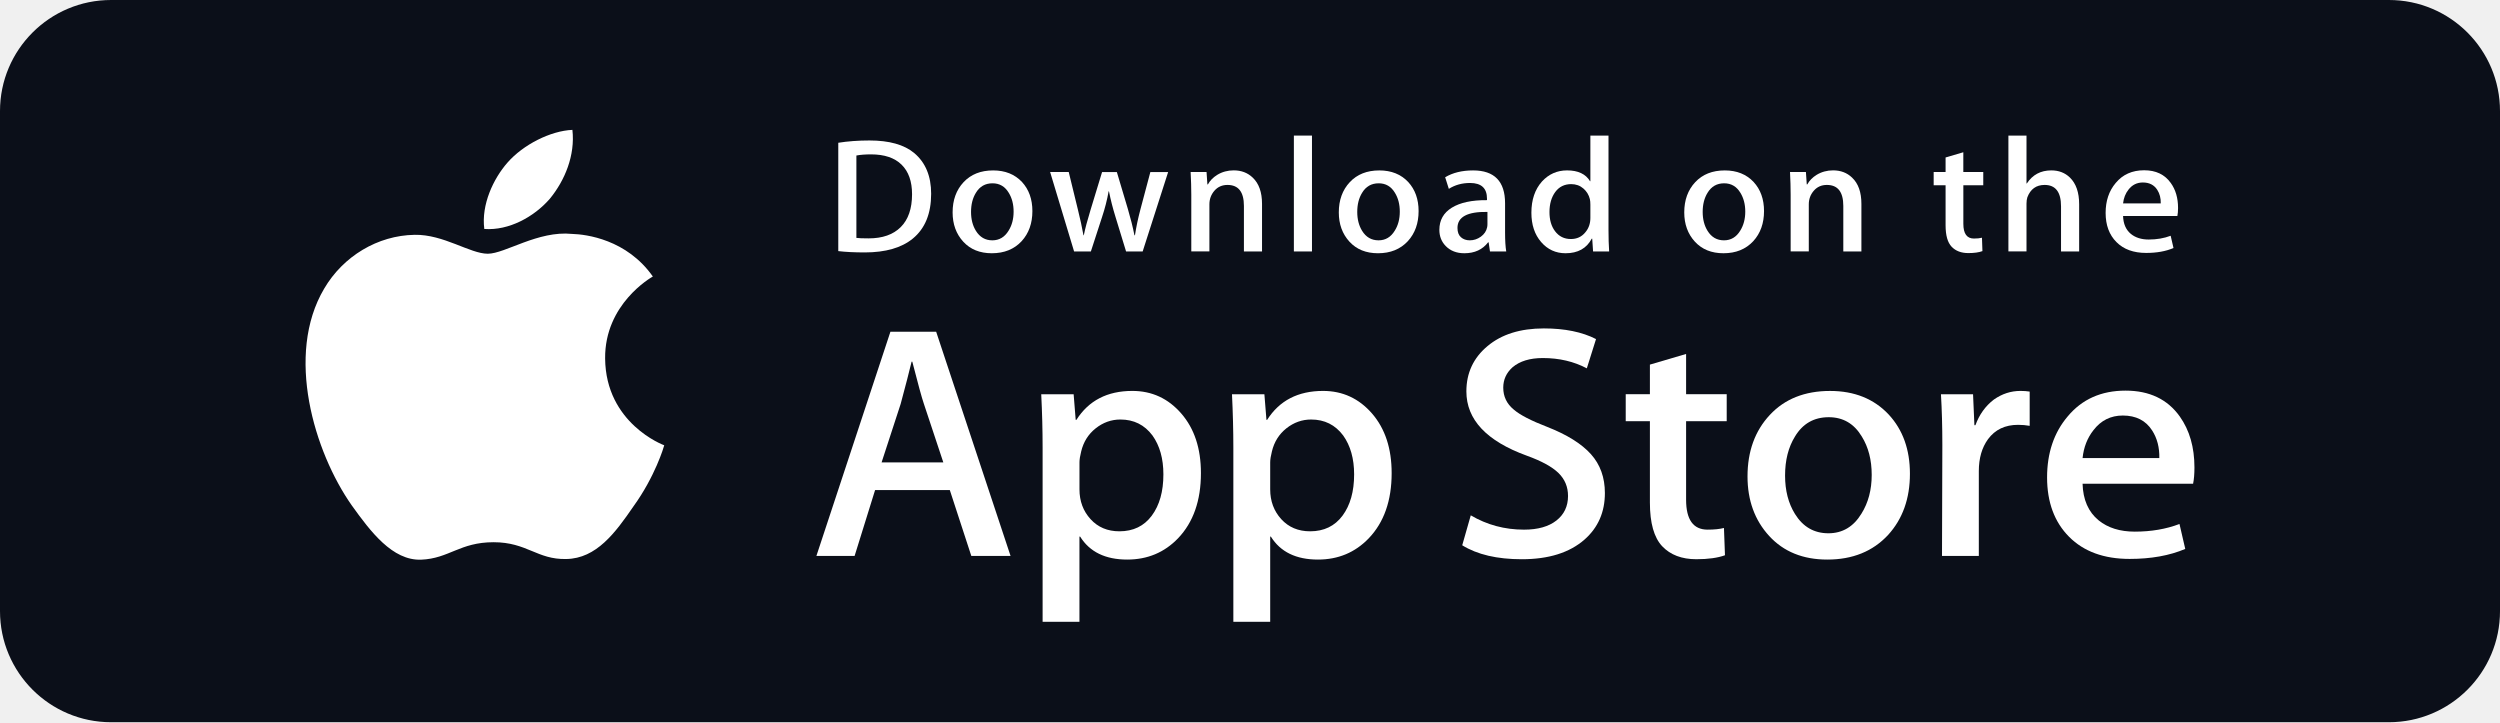
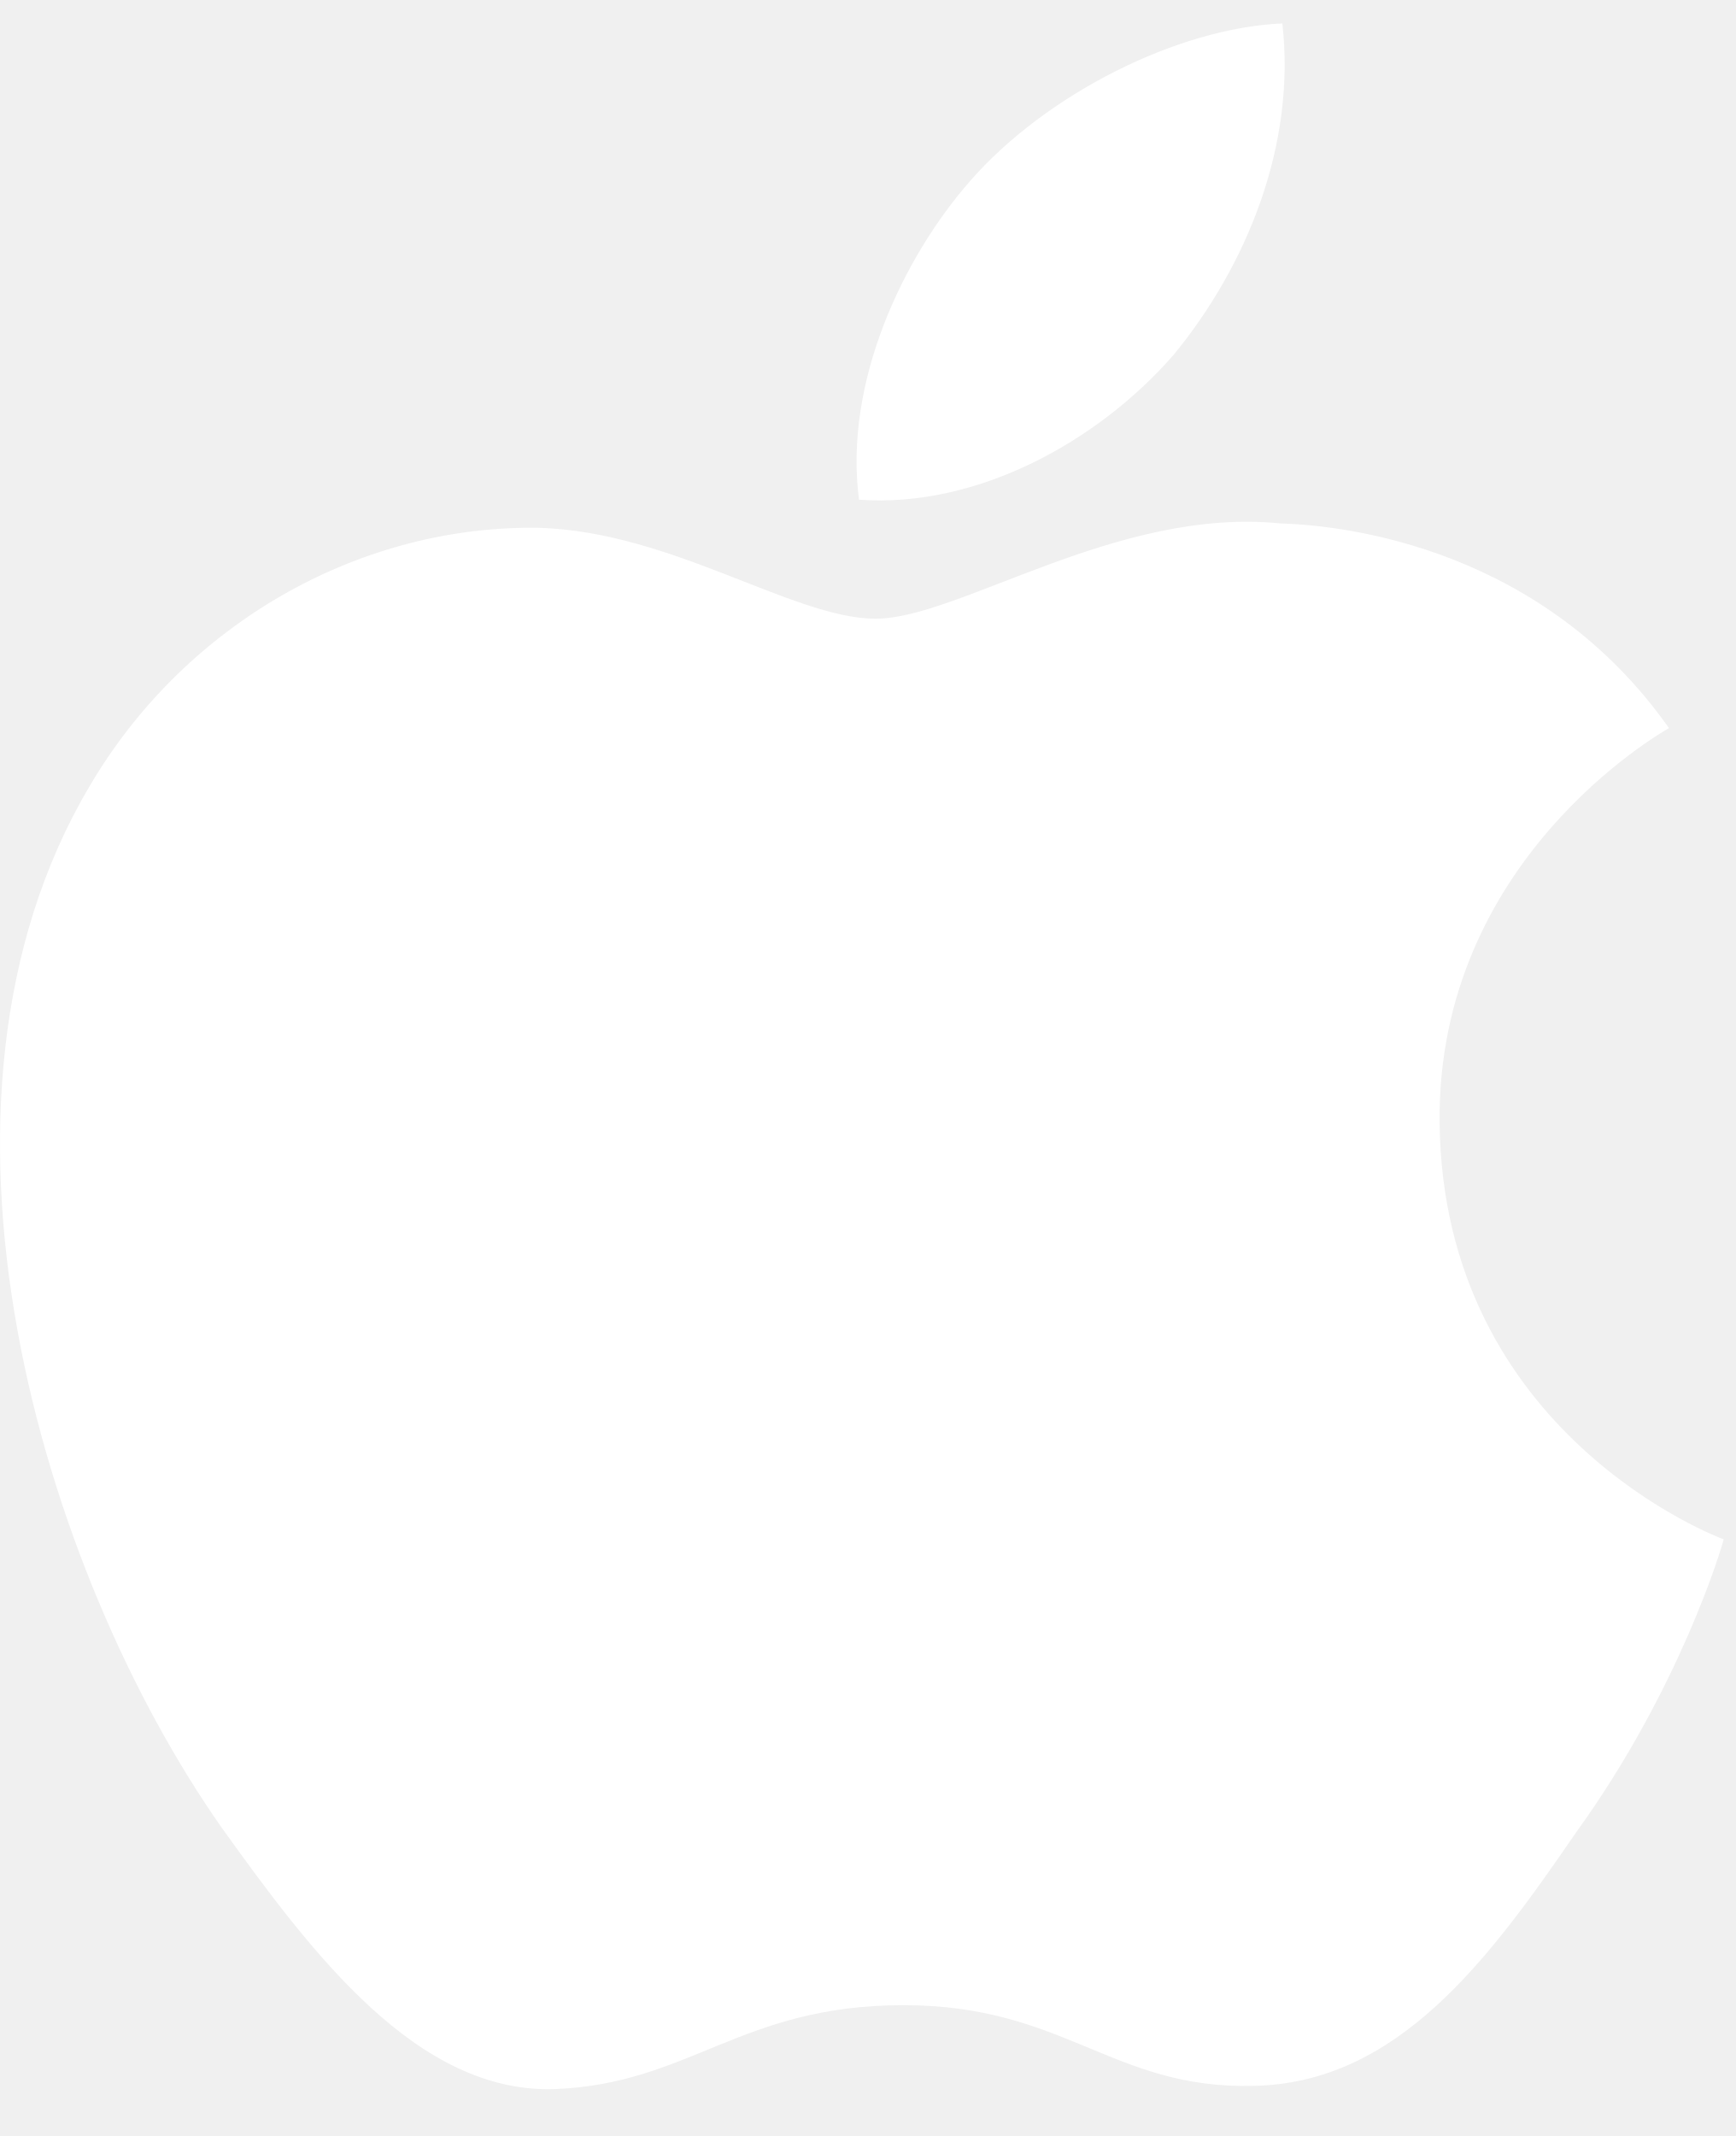
- <svg xmlns="http://www.w3.org/2000/svg" width="180" height="52" viewBox="0 0 180 52" fill="none">
-   <rect width="180" height="52" rx="8" fill="#0B0F19" />
-   <path d="M43.569 25.809C43.533 21.899 46.853 19.997 47.005 19.908C45.125 17.236 42.211 16.871 41.187 16.842C38.739 16.59 36.365 18.269 35.119 18.269C33.847 18.269 31.927 16.866 29.858 16.907C27.196 16.947 24.705 18.45 23.339 20.784C20.52 25.543 22.622 32.536 25.323 36.383C26.674 38.267 28.253 40.371 30.32 40.297C32.342 40.215 33.097 39.04 35.537 39.04C37.954 39.04 38.663 40.297 40.771 40.249C42.941 40.215 44.307 38.357 45.611 36.456C47.172 34.297 47.8 32.17 47.825 32.061C47.773 32.044 43.61 30.495 43.569 25.809Z" fill="white" />
-   <path d="M39.588 14.311C40.675 12.985 41.419 11.181 41.213 9.351C39.639 9.419 37.671 10.412 36.537 11.709C35.534 12.852 34.639 14.725 34.87 16.486C36.638 16.615 38.453 15.616 39.588 14.311Z" fill="white" />
-   <path d="M72.76 40.026H69.934L68.386 35.284H63.007L61.532 40.026H58.781L64.111 23.883H67.403L72.76 40.026ZM67.92 33.295L66.52 29.079C66.372 28.649 66.095 27.635 65.685 26.038H65.635C65.472 26.725 65.21 27.739 64.849 29.079L63.474 33.295H67.92Z" fill="white" />
-   <path d="M86.467 34.063C86.467 36.042 85.918 37.607 84.821 38.756C83.838 39.779 82.617 40.289 81.16 40.289C79.588 40.289 78.458 39.739 77.77 38.637H77.72V44.769H75.068V32.218C75.068 30.973 75.034 29.696 74.969 28.386H77.302L77.45 30.231H77.5C78.385 28.84 79.727 28.146 81.529 28.146C82.937 28.146 84.113 28.689 85.053 29.774C85.997 30.861 86.467 32.29 86.467 34.063ZM83.764 34.157C83.764 33.024 83.503 32.09 82.978 31.355C82.405 30.588 81.635 30.205 80.669 30.205C80.015 30.205 79.42 30.419 78.889 30.84C78.356 31.264 78.008 31.819 77.845 32.505C77.763 32.825 77.722 33.087 77.722 33.294V35.235C77.722 36.081 77.988 36.796 78.52 37.379C79.053 37.963 79.745 38.254 80.596 38.254C81.595 38.254 82.372 37.878 82.928 37.128C83.486 36.377 83.764 35.387 83.764 34.157Z" fill="white" />
-   <path d="M100.199 34.063C100.199 36.042 99.65 37.607 98.552 38.756C97.57 39.779 96.35 40.289 94.893 40.289C93.32 40.289 92.19 39.739 91.503 38.637H91.454V44.769H88.801V32.218C88.801 30.973 88.767 29.696 88.703 28.386H91.036L91.184 30.231H91.233C92.117 28.84 93.459 28.146 95.262 28.146C96.669 28.146 97.845 28.689 98.788 29.774C99.728 30.861 100.199 32.29 100.199 34.063ZM97.497 34.157C97.497 33.024 97.234 32.09 96.709 31.355C96.135 30.588 95.368 30.205 94.401 30.205C93.745 30.205 93.152 30.419 92.619 30.84C92.087 31.264 91.74 31.819 91.577 32.505C91.496 32.825 91.454 33.087 91.454 33.294V35.235C91.454 36.081 91.72 36.796 92.25 37.379C92.782 37.962 93.474 38.254 94.328 38.254C95.327 38.254 96.104 37.878 96.661 37.128C97.218 36.377 97.497 35.387 97.497 34.157Z" fill="white" />
-   <path d="M115.552 35.499C115.552 36.872 115.063 37.989 114.082 38.852C113.003 39.795 111.501 40.265 109.572 40.265C107.79 40.265 106.361 39.93 105.28 39.26L105.895 37.104C107.059 37.791 108.337 38.135 109.73 38.135C110.729 38.135 111.506 37.914 112.065 37.475C112.621 37.036 112.898 36.447 112.898 35.711C112.898 35.056 112.67 34.504 112.21 34.057C111.754 33.609 110.991 33.193 109.926 32.808C107.027 31.754 105.579 30.21 105.579 28.179C105.579 26.852 106.087 25.764 107.103 24.917C108.116 24.069 109.467 23.646 111.157 23.646C112.663 23.646 113.915 23.902 114.914 24.413L114.251 26.521C113.318 26.026 112.263 25.779 111.082 25.779C110.149 25.779 109.42 26.003 108.897 26.449C108.455 26.849 108.234 27.335 108.234 27.911C108.234 28.549 108.487 29.077 108.994 29.492C109.436 29.875 110.238 30.29 111.403 30.738C112.828 31.297 113.874 31.951 114.547 32.7C115.218 33.448 115.552 34.383 115.552 35.499Z" fill="white" />
-   <path d="M124.323 30.326H121.399V35.978C121.399 37.416 121.914 38.134 122.947 38.134C123.421 38.134 123.814 38.094 124.125 38.014L124.198 39.978C123.676 40.168 122.988 40.264 122.135 40.264C121.088 40.264 120.269 39.952 119.678 39.33C119.09 38.706 118.793 37.661 118.793 36.192V30.324H117.052V28.383H118.793V26.252L121.399 25.485V28.383H124.323V30.326Z" fill="white" />
-   <path d="M137.515 34.11C137.515 35.899 136.99 37.368 135.942 38.517C134.843 39.7 133.385 40.289 131.567 40.289C129.816 40.289 128.421 39.723 127.381 38.59C126.341 37.457 125.821 36.027 125.821 34.303C125.821 32.499 126.356 31.021 127.429 29.873C128.501 28.723 129.946 28.148 131.764 28.148C133.516 28.148 134.926 28.714 135.989 29.849C137.007 30.949 137.515 32.369 137.515 34.11ZM134.763 34.194C134.763 33.12 134.527 32.199 134.051 31.432C133.495 30.502 132.7 30.039 131.67 30.039C130.603 30.039 129.793 30.504 129.237 31.432C128.761 32.201 128.525 33.136 128.525 34.242C128.525 35.316 128.761 36.237 129.237 37.003C129.811 37.932 130.612 38.396 131.646 38.396C132.659 38.396 133.454 37.923 134.027 36.979C134.516 36.197 134.763 35.266 134.763 34.194Z" fill="white" />
-   <path d="M146.137 30.66C145.874 30.613 145.594 30.588 145.301 30.588C144.368 30.588 143.646 30.932 143.138 31.62C142.697 32.226 142.475 32.993 142.475 33.918V40.026H139.824L139.849 32.051C139.849 30.71 139.815 29.488 139.749 28.387H142.06L142.157 30.614H142.23C142.51 29.849 142.952 29.232 143.556 28.77C144.147 28.354 144.786 28.146 145.474 28.146C145.719 28.146 145.94 28.163 146.137 28.194V30.66Z" fill="white" />
-   <path d="M158 33.655C158 34.118 157.969 34.509 157.903 34.828H149.945C149.977 35.978 150.361 36.858 151.1 37.464C151.771 38.007 152.638 38.278 153.703 38.278C154.881 38.278 155.956 38.095 156.923 37.727L157.338 39.523C156.209 40.003 154.875 40.242 153.336 40.242C151.484 40.242 150.031 39.711 148.974 38.649C147.919 37.588 147.39 36.163 147.39 34.374C147.39 32.619 147.881 31.157 148.865 29.992C149.896 28.747 151.288 28.125 153.04 28.125C154.76 28.125 156.063 28.747 156.948 29.992C157.648 30.98 158 32.203 158 33.655ZM155.471 32.984C155.488 32.218 155.315 31.555 154.956 30.996C154.497 30.277 153.791 29.918 152.842 29.918C151.975 29.918 151.269 30.268 150.73 30.972C150.289 31.531 150.026 32.202 149.945 32.983H155.471V32.984Z" fill="white" />
-   <path d="M67.043 13.951C67.043 15.379 66.603 16.454 65.726 17.175C64.914 17.841 63.759 18.175 62.264 18.175C61.522 18.175 60.888 18.143 60.356 18.08V10.279C61.05 10.17 61.796 10.114 62.602 10.114C64.027 10.114 65.1 10.416 65.825 11.02C66.636 11.703 67.043 12.68 67.043 13.951ZM65.668 13.986C65.668 13.061 65.417 12.351 64.914 11.856C64.411 11.362 63.677 11.115 62.711 11.115C62.3 11.115 61.95 11.142 61.66 11.197V17.128C61.821 17.152 62.114 17.163 62.541 17.163C63.539 17.163 64.309 16.893 64.852 16.352C65.394 15.811 65.668 15.022 65.668 13.986Z" fill="white" />
-   <path d="M74.332 15.198C74.332 16.078 74.075 16.798 73.56 17.363C73.02 17.945 72.304 18.234 71.411 18.234C70.55 18.234 69.865 17.957 69.353 17.399C68.843 16.842 68.588 16.139 68.588 15.293C68.588 14.407 68.85 13.681 69.378 13.116C69.906 12.552 70.615 12.27 71.508 12.27C72.369 12.27 73.061 12.547 73.585 13.104C74.082 13.645 74.332 14.344 74.332 15.198ZM72.98 15.239C72.98 14.712 72.863 14.259 72.63 13.882C72.357 13.426 71.967 13.198 71.461 13.198C70.937 13.198 70.539 13.426 70.265 13.882C70.031 14.259 69.915 14.719 69.915 15.262C69.915 15.79 70.032 16.242 70.265 16.62C70.548 17.076 70.941 17.304 71.448 17.304C71.946 17.304 72.337 17.072 72.618 16.608C72.859 16.223 72.98 15.767 72.98 15.239Z" fill="white" />
-   <path d="M84.107 12.386L82.272 18.105H81.077L80.317 15.621C80.124 15.002 79.967 14.385 79.845 13.774H79.822C79.709 14.402 79.552 15.017 79.35 15.621L78.543 18.105H77.335L75.609 12.386H76.949L77.612 15.105C77.773 15.748 77.904 16.36 78.01 16.94H78.034C78.131 16.462 78.291 15.853 78.518 15.117L79.35 12.387H80.413L81.21 15.059C81.403 15.71 81.56 16.337 81.681 16.941H81.717C81.805 16.353 81.938 15.726 82.115 15.059L82.826 12.387H84.107V12.386Z" fill="white" />
-   <path d="M90.866 18.105H89.562V14.829C89.562 13.82 89.169 13.315 88.38 13.315C87.994 13.315 87.681 13.454 87.439 13.731C87.199 14.009 87.077 14.337 87.077 14.712V18.103H85.773V14.02C85.773 13.518 85.757 12.973 85.725 12.384H86.871L86.932 13.278H86.968C87.12 13 87.347 12.771 87.644 12.588C87.997 12.374 88.393 12.266 88.826 12.266C89.373 12.266 89.829 12.438 90.191 12.784C90.641 13.207 90.866 13.839 90.866 14.679V18.105Z" fill="white" />
-   <path d="M94.462 18.105H93.159V9.762H94.462V18.105Z" fill="white" />
-   <path d="M102.139 15.198C102.139 16.078 101.881 16.798 101.366 17.363C100.826 17.945 100.11 18.234 99.217 18.234C98.355 18.234 97.67 17.957 97.159 17.399C96.649 16.842 96.394 16.139 96.394 15.293C96.394 14.407 96.657 13.681 97.184 13.116C97.712 12.552 98.421 12.27 99.313 12.27C100.175 12.27 100.866 12.547 101.391 13.104C101.889 13.645 102.139 14.344 102.139 15.198ZM100.785 15.239C100.785 14.712 100.668 14.259 100.435 13.882C100.163 13.426 99.772 13.198 99.267 13.198C98.742 13.198 98.344 13.426 98.072 13.882C97.838 14.259 97.722 14.719 97.722 15.262C97.722 15.79 97.839 16.242 98.072 16.62C98.354 17.076 98.747 17.304 99.255 17.304C99.752 17.304 100.142 17.072 100.423 16.608C100.666 16.223 100.785 15.767 100.785 15.239Z" fill="white" />
-   <path d="M108.449 18.105H107.279L107.181 17.446H107.145C106.745 17.971 106.174 18.234 105.432 18.234C104.878 18.234 104.431 18.061 104.093 17.716C103.787 17.403 103.634 17.014 103.634 16.552C103.634 15.853 103.933 15.321 104.534 14.952C105.134 14.583 105.977 14.402 107.063 14.411V14.304C107.063 13.551 106.658 13.175 105.845 13.175C105.267 13.175 104.757 13.316 104.316 13.598L104.051 12.763C104.596 12.435 105.269 12.27 106.063 12.27C107.596 12.27 108.365 13.058 108.365 14.635V16.741C108.365 17.312 108.393 17.767 108.449 18.105ZM107.096 16.139V15.258C105.657 15.233 104.938 15.618 104.938 16.41C104.938 16.708 105.02 16.931 105.188 17.081C105.356 17.23 105.57 17.304 105.825 17.304C106.111 17.304 106.379 17.215 106.623 17.04C106.868 16.862 107.018 16.638 107.074 16.363C107.088 16.301 107.096 16.226 107.096 16.139Z" fill="white" />
-   <path d="M115.858 18.105H114.701L114.64 17.186H114.604C114.235 17.885 113.605 18.234 112.721 18.234C112.014 18.234 111.425 17.964 110.959 17.423C110.492 16.882 110.26 16.179 110.26 15.317C110.26 14.391 110.512 13.642 111.02 13.069C111.511 12.535 112.113 12.268 112.83 12.268C113.618 12.268 114.169 12.527 114.482 13.045H114.507V9.762H115.812V16.564C115.812 17.121 115.827 17.634 115.858 18.105ZM114.507 15.693V14.739C114.507 14.575 114.495 14.441 114.471 14.339C114.398 14.034 114.24 13.776 114 13.569C113.757 13.361 113.465 13.257 113.127 13.257C112.641 13.257 112.26 13.445 111.98 13.822C111.703 14.2 111.562 14.681 111.562 15.27C111.562 15.835 111.695 16.293 111.963 16.646C112.245 17.023 112.626 17.21 113.103 17.21C113.531 17.21 113.873 17.054 114.133 16.74C114.384 16.45 114.507 16.101 114.507 15.693Z" fill="white" />
-   <path d="M127.01 15.198C127.01 16.078 126.753 16.798 126.237 17.363C125.697 17.945 124.983 18.234 124.089 18.234C123.229 18.234 122.543 17.957 122.031 17.399C121.521 16.842 121.266 16.139 121.266 15.293C121.266 14.407 121.528 13.681 122.056 13.116C122.583 12.552 123.292 12.27 124.187 12.27C125.047 12.27 125.74 12.547 126.262 13.104C126.76 13.645 127.01 14.344 127.01 15.198ZM125.659 15.239C125.659 14.712 125.542 14.259 125.309 13.882C125.034 13.426 124.646 13.198 124.139 13.198C123.616 13.198 123.218 13.426 122.943 13.882C122.709 14.259 122.593 14.719 122.593 15.262C122.593 15.79 122.71 16.242 122.943 16.62C123.225 17.076 123.618 17.304 124.126 17.304C124.624 17.304 125.016 17.072 125.297 16.608C125.537 16.223 125.659 15.767 125.659 15.239Z" fill="white" />
-   <path d="M134.021 18.105H132.718V14.829C132.718 13.82 132.325 13.315 131.535 13.315C131.148 13.315 130.836 13.454 130.595 13.731C130.353 14.009 130.233 14.337 130.233 14.712V18.103H128.927V14.02C128.927 13.518 128.912 12.973 128.881 12.384H130.026L130.087 13.278H130.123C130.276 13 130.503 12.771 130.799 12.588C131.153 12.374 131.548 12.266 131.982 12.266C132.528 12.266 132.983 12.438 133.345 12.784C133.797 13.207 134.021 13.839 134.021 14.679V18.105Z" fill="white" />
-   <path d="M142.796 13.338H141.361V16.116C141.361 16.822 141.616 17.175 142.121 17.175C142.355 17.175 142.549 17.156 142.702 17.116L142.735 18.08C142.478 18.175 142.139 18.222 141.723 18.222C141.208 18.222 140.807 18.069 140.517 17.764C140.226 17.458 140.082 16.944 140.082 16.222V13.338H139.224V12.386H140.082V11.338L141.359 10.962V12.385H142.795V13.338H142.796Z" fill="white" />
-   <path d="M149.699 18.105H148.394V14.854C148.394 13.829 148.001 13.315 147.213 13.315C146.609 13.315 146.195 13.613 145.969 14.207C145.93 14.332 145.908 14.485 145.908 14.664V18.103H144.605V9.762H145.908V13.209H145.933C146.344 12.581 146.932 12.268 147.695 12.268C148.235 12.268 148.681 12.441 149.036 12.786C149.478 13.217 149.699 13.858 149.699 14.704V18.105Z" fill="white" />
-   <path d="M156.82 14.975C156.82 15.203 156.802 15.395 156.771 15.551H152.861C152.878 16.116 153.065 16.547 153.427 16.845C153.758 17.112 154.184 17.246 154.707 17.246C155.285 17.246 155.813 17.156 156.288 16.975L156.492 17.858C155.936 18.094 155.282 18.211 154.524 18.211C153.616 18.211 152.9 17.951 152.383 17.429C151.863 16.907 151.605 16.207 151.605 15.329C151.605 14.466 151.845 13.748 152.329 13.176C152.834 12.564 153.518 12.259 154.38 12.259C155.223 12.259 155.864 12.564 156.297 13.176C156.647 13.661 156.82 14.261 156.82 14.975ZM155.575 14.646C155.585 14.269 155.499 13.944 155.323 13.669C155.096 13.316 154.752 13.139 154.285 13.139C153.86 13.139 153.513 13.312 153.248 13.657C153.031 13.933 152.903 14.261 152.861 14.646H155.575Z" fill="white" />
+ <svg xmlns="http://www.w3.org/2000/svg" width="26" height="32" viewBox="0 0 26 32" fill="none">
+   <path d="M21.569 16.809C21.533 12.899 24.853 10.997 25.005 10.908C23.125 8.236 20.211 7.871 19.187 7.842C16.739 7.591 14.366 9.269 13.119 9.269C11.847 9.269 9.928 7.866 7.858 7.907C5.196 7.947 2.705 9.45 1.339 11.784C-1.48 16.543 0.622 23.537 3.323 27.383C4.675 29.267 6.253 31.371 8.32 31.297C10.342 31.215 11.097 30.04 13.537 30.04C15.954 30.04 16.663 31.297 18.771 31.249C20.941 31.215 22.307 29.357 23.611 27.456C25.172 25.297 25.8 23.17 25.825 23.061C25.773 23.044 21.61 21.495 21.569 16.809Z" fill="white" />
+   <path d="M17.588 5.311C18.675 3.985 19.419 2.181 19.213 0.351C17.639 0.419 15.671 1.412 14.537 2.709C13.534 3.852 12.639 5.725 12.87 7.486C14.638 7.615 16.453 6.616 17.588 5.311Z" fill="white" />
</svg>
